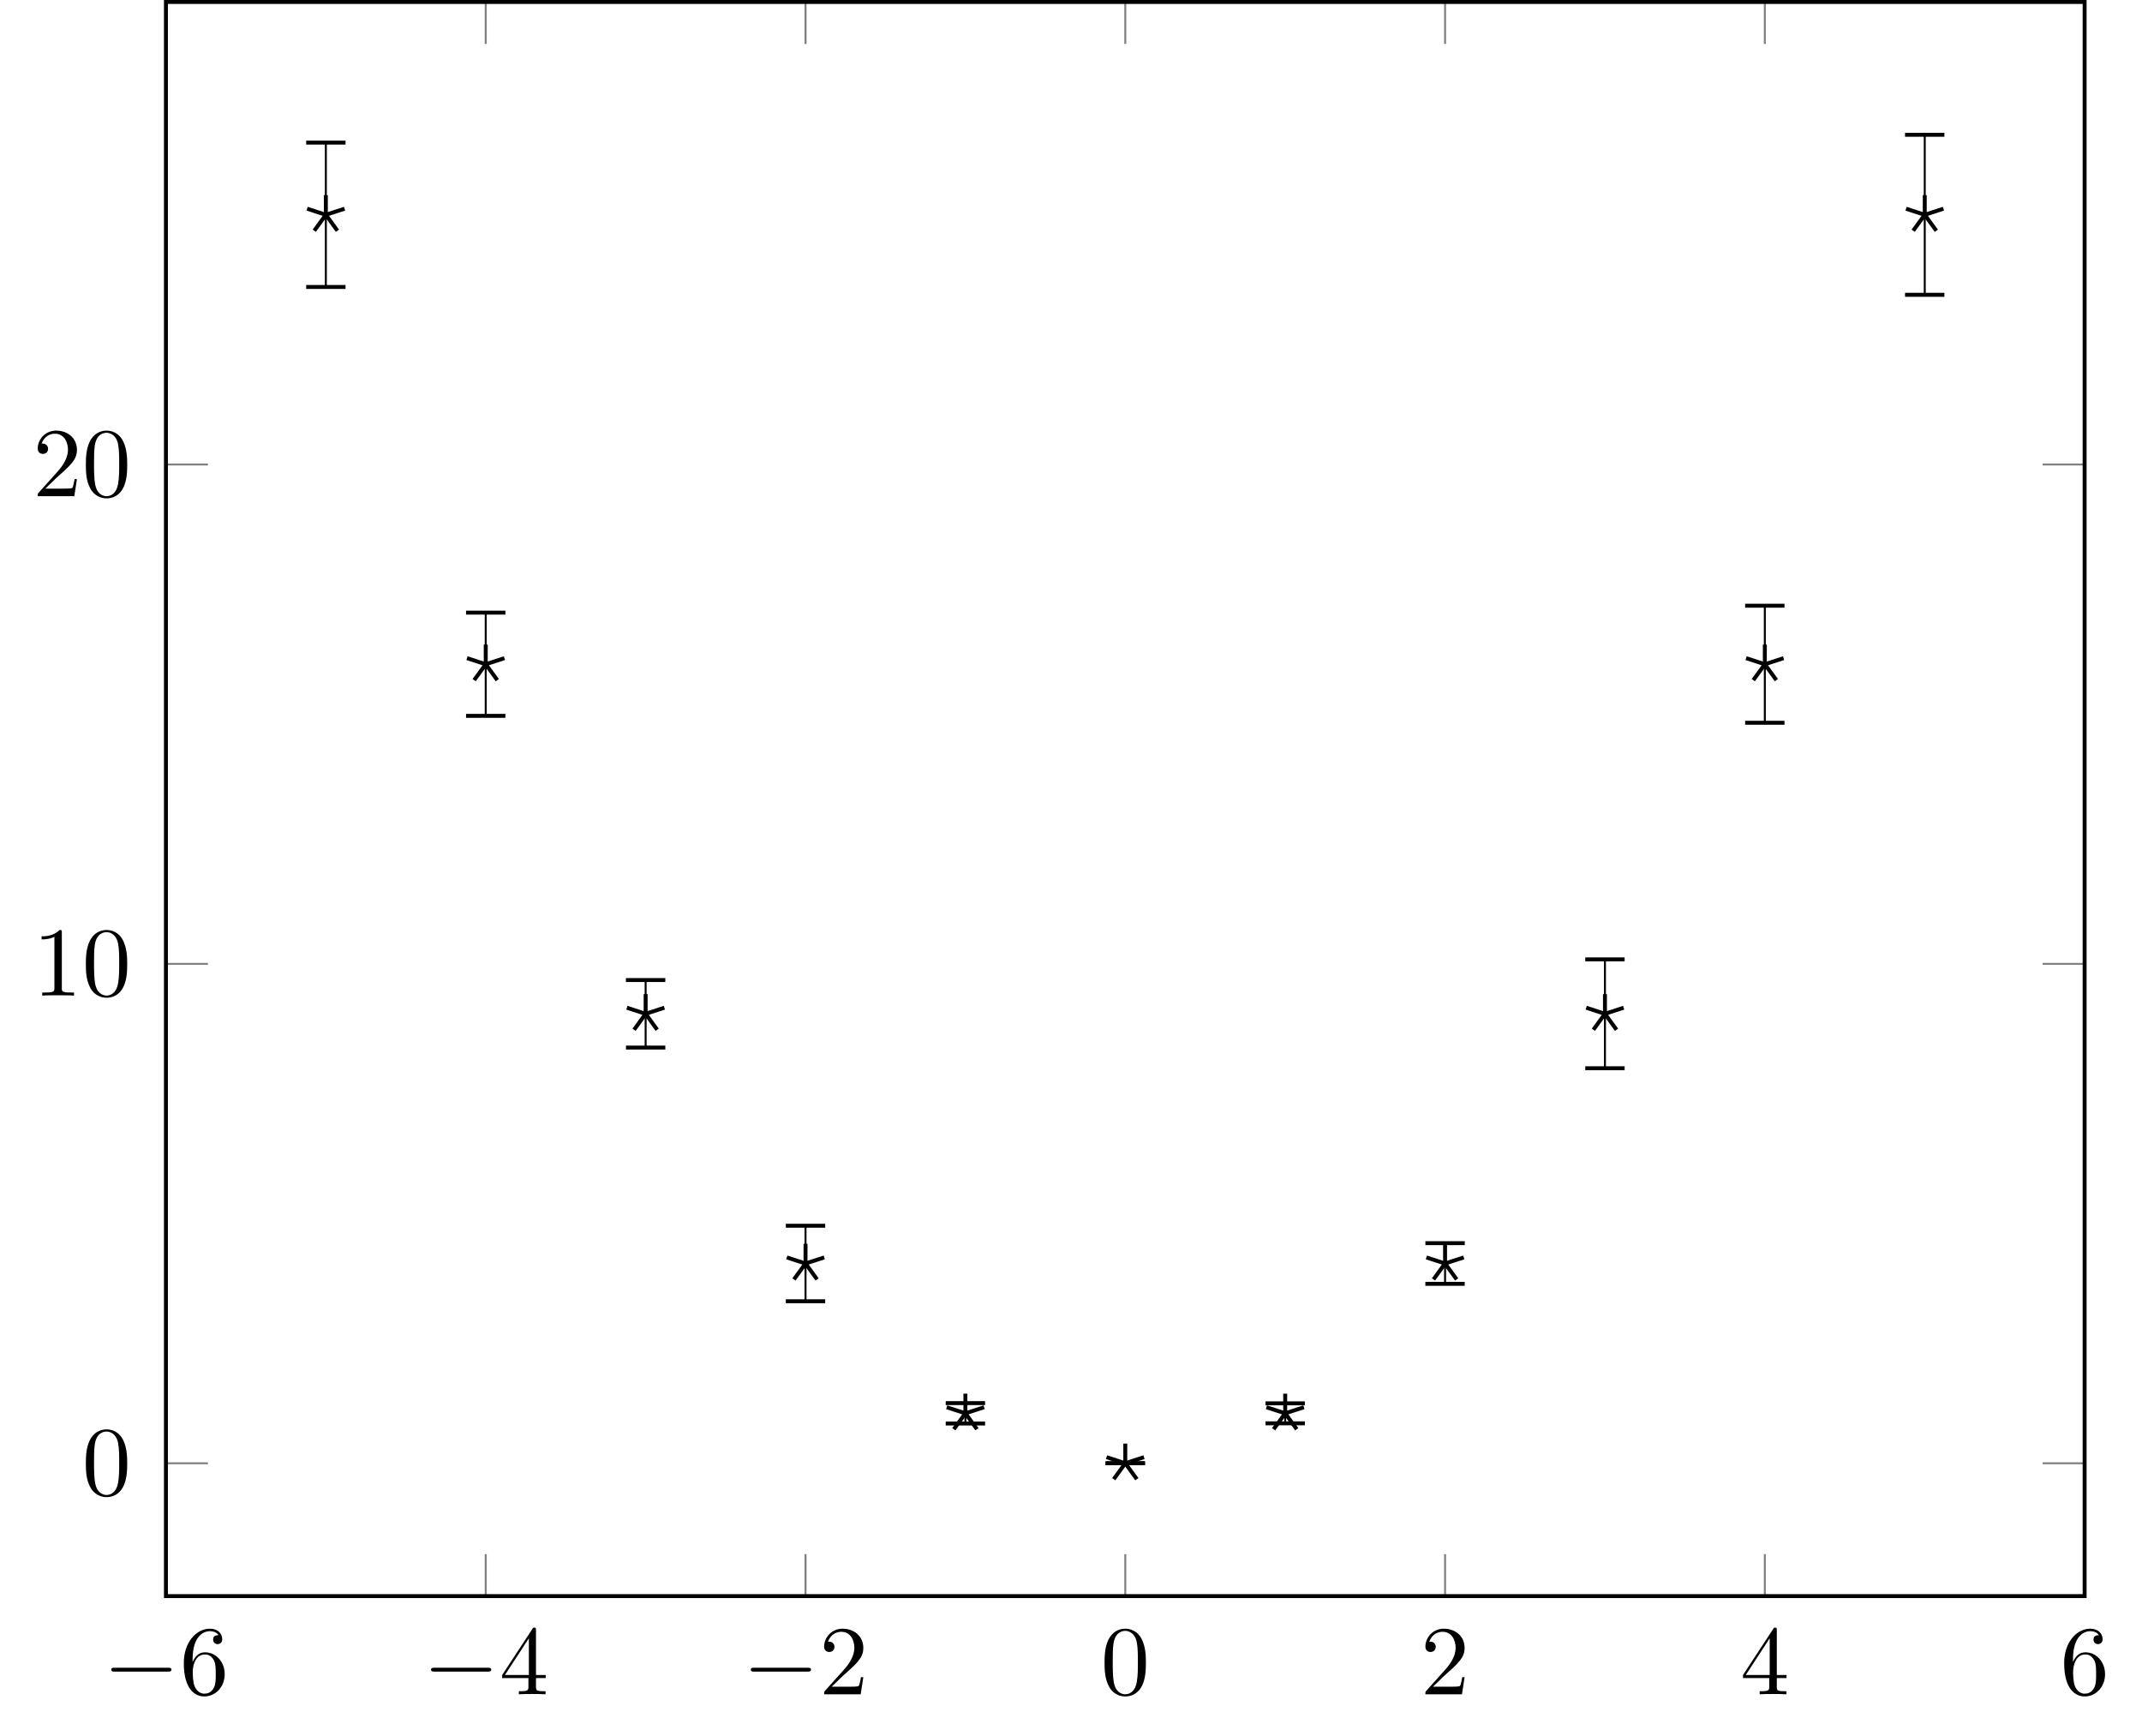
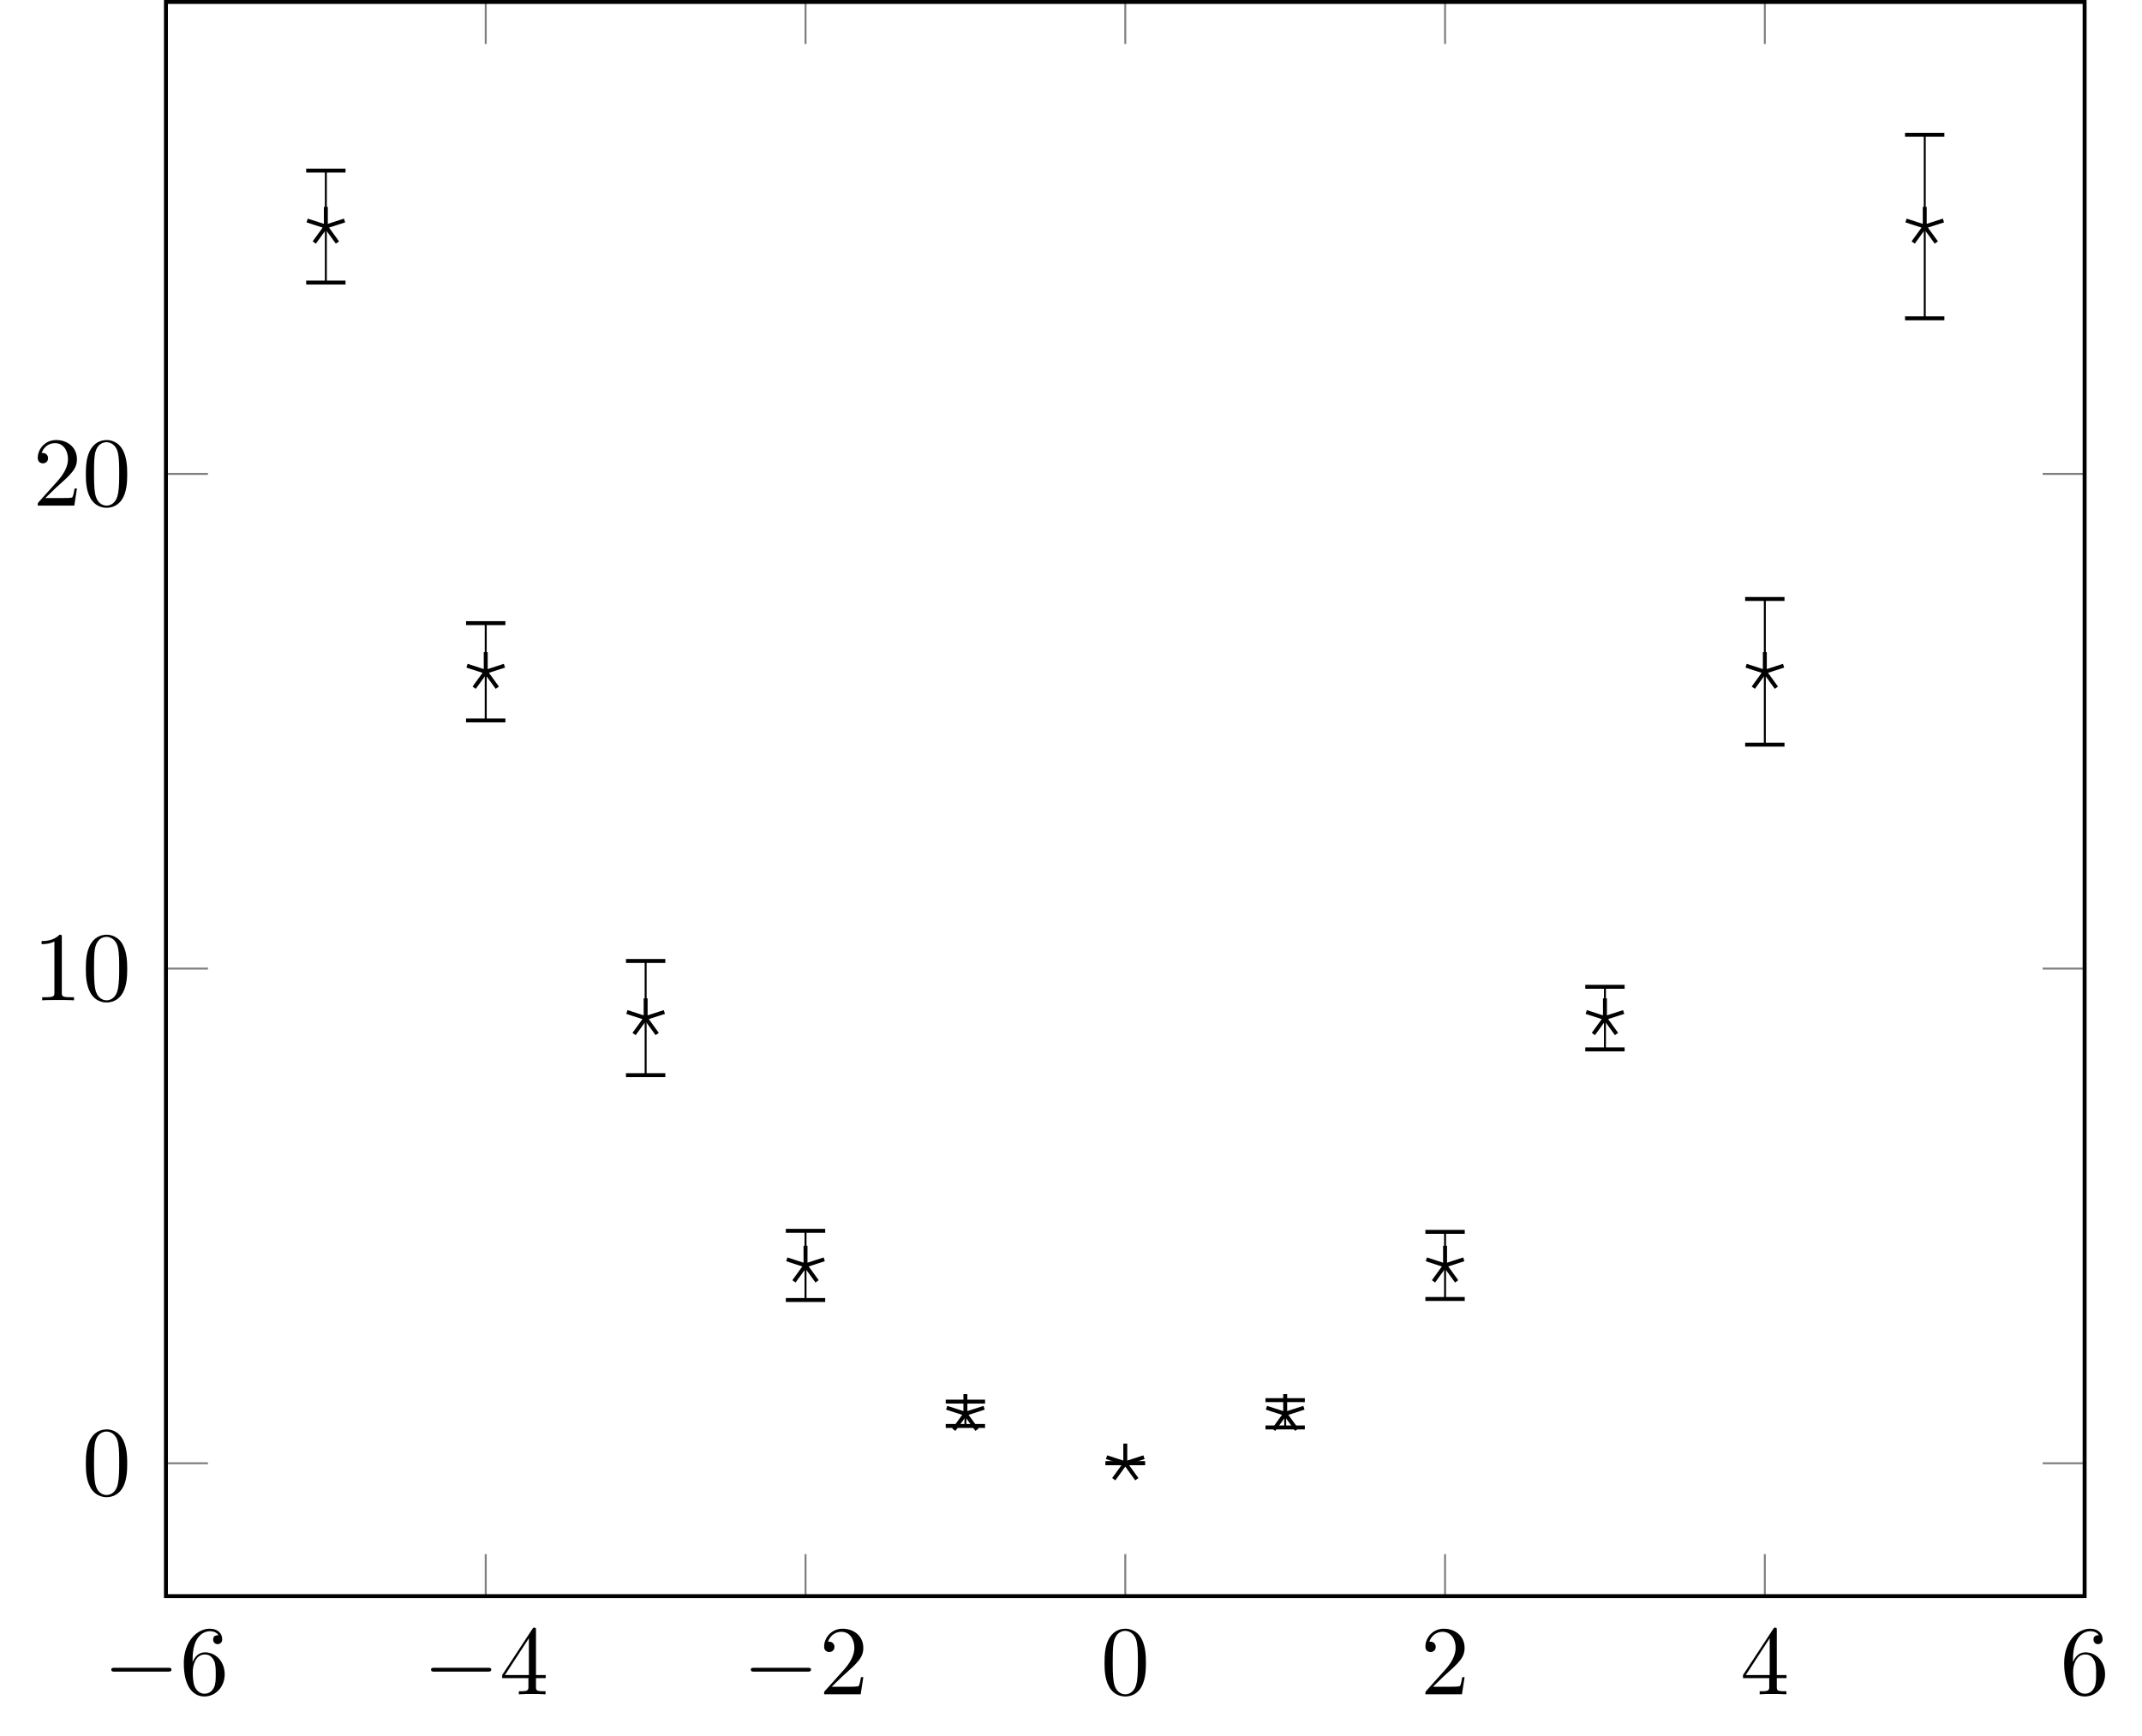
- <svg xmlns="http://www.w3.org/2000/svg" xmlns:xlink="http://www.w3.org/1999/xlink" width="216.876pt" height="175.684pt" viewBox="0 0 216.876 175.684" version="1.1">
+ <svg xmlns="http://www.w3.org/2000/svg" xmlns:xlink="http://www.w3.org/1999/xlink" width="216.876pt" height="175.687pt" viewBox="0 0 216.876 175.687" version="1.1">
  <defs>
    <g>
      <symbol overflow="visible" id="glyph0-0">
        <path style="stroke:none;" d="" />
      </symbol>
      <symbol overflow="visible" id="glyph0-1">
        <path style="stroke:none;" d="M 6.562 -2.297 C 6.734 -2.297 6.922 -2.297 6.922 -2.5 C 6.922 -2.688 6.734 -2.688 6.562 -2.688 L 1.172 -2.688 C 1 -2.688 0.828 -2.688 0.828 -2.5 C 0.828 -2.297 1 -2.297 1.172 -2.297 Z M 6.562 -2.297 " />
      </symbol>
      <symbol overflow="visible" id="glyph1-0">
        <path style="stroke:none;" d="" />
      </symbol>
      <symbol overflow="visible" id="glyph1-1">
        <path style="stroke:none;" d="M 1.312 -3.266 L 1.312 -3.516 C 1.312 -6.031 2.547 -6.391 3.062 -6.391 C 3.297 -6.391 3.719 -6.328 3.938 -5.984 C 3.781 -5.984 3.391 -5.984 3.391 -5.547 C 3.391 -5.234 3.625 -5.078 3.844 -5.078 C 4 -5.078 4.312 -5.172 4.312 -5.562 C 4.312 -6.156 3.875 -6.641 3.047 -6.641 C 1.766 -6.641 0.422 -5.359 0.422 -3.156 C 0.422 -0.484 1.578 0.219 2.5 0.219 C 3.609 0.219 4.562 -0.719 4.562 -2.031 C 4.562 -3.297 3.672 -4.25 2.562 -4.25 C 1.891 -4.25 1.516 -3.75 1.312 -3.266 Z M 2.5 -0.062 C 1.875 -0.062 1.578 -0.656 1.516 -0.812 C 1.328 -1.281 1.328 -2.078 1.328 -2.25 C 1.328 -3.031 1.656 -4.031 2.547 -4.031 C 2.719 -4.031 3.172 -4.031 3.484 -3.406 C 3.656 -3.047 3.656 -2.531 3.656 -2.047 C 3.656 -1.562 3.656 -1.062 3.484 -0.703 C 3.188 -0.109 2.734 -0.062 2.5 -0.062 Z M 2.5 -0.062 " />
      </symbol>
      <symbol overflow="visible" id="glyph1-2">
        <path style="stroke:none;" d="M 2.938 -1.641 L 2.938 -0.781 C 2.938 -0.422 2.906 -0.312 2.172 -0.312 L 1.969 -0.312 L 1.969 0 C 2.375 -0.031 2.891 -0.031 3.312 -0.031 C 3.734 -0.031 4.25 -0.031 4.672 0 L 4.672 -0.312 L 4.453 -0.312 C 3.719 -0.312 3.703 -0.422 3.703 -0.781 L 3.703 -1.641 L 4.688 -1.641 L 4.688 -1.953 L 3.703 -1.953 L 3.703 -6.484 C 3.703 -6.688 3.703 -6.75 3.531 -6.75 C 3.453 -6.75 3.422 -6.75 3.344 -6.625 L 0.281 -1.953 L 0.281 -1.641 Z M 2.984 -1.953 L 0.562 -1.953 L 2.984 -5.672 Z M 2.984 -1.953 " />
      </symbol>
      <symbol overflow="visible" id="glyph1-3">
        <path style="stroke:none;" d="M 1.266 -0.766 L 2.328 -1.797 C 3.875 -3.172 4.469 -3.703 4.469 -4.703 C 4.469 -5.844 3.578 -6.641 2.359 -6.641 C 1.234 -6.641 0.5 -5.719 0.5 -4.828 C 0.5 -4.281 1 -4.281 1.031 -4.281 C 1.203 -4.281 1.547 -4.391 1.547 -4.812 C 1.547 -5.062 1.359 -5.328 1.016 -5.328 C 0.938 -5.328 0.922 -5.328 0.891 -5.312 C 1.109 -5.969 1.656 -6.328 2.234 -6.328 C 3.141 -6.328 3.562 -5.516 3.562 -4.703 C 3.562 -3.906 3.078 -3.125 2.516 -2.5 L 0.609 -0.375 C 0.5 -0.266 0.5 -0.234 0.5 0 L 4.203 0 L 4.469 -1.734 L 4.234 -1.734 C 4.172 -1.438 4.109 -1 4 -0.844 C 3.938 -0.766 3.281 -0.766 3.062 -0.766 Z M 1.266 -0.766 " />
      </symbol>
      <symbol overflow="visible" id="glyph1-4">
        <path style="stroke:none;" d="M 4.578 -3.188 C 4.578 -3.984 4.531 -4.781 4.188 -5.516 C 3.734 -6.484 2.906 -6.641 2.5 -6.641 C 1.891 -6.641 1.172 -6.375 0.75 -5.453 C 0.438 -4.766 0.391 -3.984 0.391 -3.188 C 0.391 -2.438 0.422 -1.547 0.844 -0.781 C 1.266 0.016 2 0.219 2.484 0.219 C 3.016 0.219 3.781 0.016 4.219 -0.938 C 4.531 -1.625 4.578 -2.406 4.578 -3.188 Z M 2.484 0 C 2.094 0 1.5 -0.25 1.328 -1.203 C 1.219 -1.797 1.219 -2.719 1.219 -3.312 C 1.219 -3.953 1.219 -4.609 1.297 -5.141 C 1.484 -6.328 2.234 -6.422 2.484 -6.422 C 2.812 -6.422 3.469 -6.234 3.656 -5.25 C 3.766 -4.688 3.766 -3.938 3.766 -3.312 C 3.766 -2.562 3.766 -1.891 3.656 -1.25 C 3.5 -0.297 2.938 0 2.484 0 Z M 2.484 0 " />
      </symbol>
      <symbol overflow="visible" id="glyph1-5">
        <path style="stroke:none;" d="M 2.938 -6.375 C 2.938 -6.625 2.938 -6.641 2.703 -6.641 C 2.078 -6 1.203 -6 0.891 -6 L 0.891 -5.688 C 1.094 -5.688 1.672 -5.688 2.188 -5.953 L 2.188 -0.781 C 2.188 -0.422 2.156 -0.312 1.266 -0.312 L 0.953 -0.312 L 0.953 0 C 1.297 -0.031 2.156 -0.031 2.562 -0.031 C 2.953 -0.031 3.828 -0.031 4.172 0 L 4.172 -0.312 L 3.859 -0.312 C 2.953 -0.312 2.938 -0.422 2.938 -0.781 Z M 2.938 -6.375 " />
      </symbol>
    </g>
  </defs>
  <g id="surface1">
-     <path style="fill:none;stroke-width:0.199;stroke-linecap:butt;stroke-linejoin:miter;stroke:rgb(50%,50%,50%);stroke-opacity:1;stroke-miterlimit:10;" d="M -16.187 -13.451 L -16.187 -9.197 M 16.188 -13.451 L 16.188 -9.197 M 48.567 -13.451 L 48.567 -9.197 M 80.942 -13.451 L 80.942 -9.197 M 113.32 -13.451 L 113.32 -9.197 M 145.696 -13.451 L 145.696 -9.197 M 178.074 -13.451 L 178.074 -9.197 M -16.187 147.944 L -16.187 143.694 M 16.188 147.944 L 16.188 143.694 M 48.567 147.944 L 48.567 143.694 M 80.942 147.944 L 80.942 143.694 M 113.32 147.944 L 113.32 143.694 M 145.696 147.944 L 145.696 143.694 M 178.074 147.944 L 178.074 143.694 " transform="matrix(1,0,0,-1,32.992,148.143)" />
-     <path style="fill:none;stroke-width:0.199;stroke-linecap:butt;stroke-linejoin:miter;stroke:rgb(50%,50%,50%);stroke-opacity:1;stroke-miterlimit:10;" d="M -16.191 -0.002 L -11.937 -0.002 M -16.191 50.557 L -11.937 50.557 M -16.191 101.116 L -11.937 101.116 M 178.074 -0.002 L 173.824 -0.002 M 178.074 50.557 L 173.824 50.557 M 178.074 101.116 L 173.824 101.116 " transform="matrix(1,0,0,-1,32.992,148.143)" />
-     <path style="fill:none;stroke-width:0.399;stroke-linecap:butt;stroke-linejoin:miter;stroke:rgb(0%,0%,0%);stroke-opacity:1;stroke-miterlimit:10;" d="M -16.191 -13.451 L -16.191 147.944 L 178.074 147.944 L 178.074 -13.451 Z M -16.191 -13.451 " transform="matrix(1,0,0,-1,32.992,148.143)" />
+     <path style="fill:none;stroke-width:0.199;stroke-linecap:butt;stroke-linejoin:miter;stroke:rgb(50%,50%,50%);stroke-opacity:1;stroke-miterlimit:10;" d="M -16.187 -13.452 L -16.187 -9.198 M 16.188 -13.452 L 16.188 -9.198 M 48.567 -13.452 L 48.567 -9.198 M 80.942 -13.452 L 80.942 -9.198 M 113.32 -13.452 L 113.32 -9.198 M 145.696 -13.452 L 145.696 -9.198 M 178.074 -13.452 L 178.074 -9.198 M -16.187 147.947 L -16.187 143.697 M 16.188 147.947 L 16.188 143.697 M 48.567 147.947 L 48.567 143.697 M 80.942 147.947 L 80.942 143.697 M 113.32 147.947 L 113.32 143.697 M 145.696 147.947 L 145.696 143.697 M 178.074 147.947 L 178.074 143.697 " transform="matrix(1,0,0,-1,32.992,148.146)" />
+     <path style="fill:none;stroke-width:0.199;stroke-linecap:butt;stroke-linejoin:miter;stroke:rgb(50%,50%,50%);stroke-opacity:1;stroke-miterlimit:10;" d="M -16.191 0.001 L -11.937 0.001 M -16.191 50.084 L -11.937 50.084 M -16.191 100.166 L -11.937 100.166 M 178.074 0.001 L 173.824 0.001 M 178.074 50.084 L 173.824 50.084 M 178.074 100.166 L 173.824 100.166 " transform="matrix(1,0,0,-1,32.992,148.146)" />
+     <path style="fill:none;stroke-width:0.399;stroke-linecap:butt;stroke-linejoin:miter;stroke:rgb(0%,0%,0%);stroke-opacity:1;stroke-miterlimit:10;" d="M -16.191 -13.452 L -16.191 147.947 L 178.074 147.947 L 178.074 -13.452 Z M -16.191 -13.452 " transform="matrix(1,0,0,-1,32.992,148.146)" />
    <g style="fill:rgb(0%,0%,0%);fill-opacity:1;">
-       <use xlink:href="#glyph0-1" x="10.439" y="171.533" />
+       <use xlink:href="#glyph0-1" x="10.439" y="171.536" />
    </g>
    <g style="fill:rgb(0%,0%,0%);fill-opacity:1;">
-       <use xlink:href="#glyph1-1" x="18.188" y="171.533" />
+       <use xlink:href="#glyph1-1" x="18.188" y="171.536" />
    </g>
    <g style="fill:rgb(0%,0%,0%);fill-opacity:1;">
-       <use xlink:href="#glyph0-1" x="42.816" y="171.533" />
+       <use xlink:href="#glyph0-1" x="42.816" y="171.536" />
    </g>
    <g style="fill:rgb(0%,0%,0%);fill-opacity:1;">
-       <use xlink:href="#glyph1-2" x="50.564" y="171.533" />
+       <use xlink:href="#glyph1-2" x="50.564" y="171.536" />
    </g>
    <g style="fill:rgb(0%,0%,0%);fill-opacity:1;">
-       <use xlink:href="#glyph0-1" x="75.192" y="171.533" />
+       <use xlink:href="#glyph0-1" x="75.192" y="171.536" />
    </g>
    <g style="fill:rgb(0%,0%,0%);fill-opacity:1;">
-       <use xlink:href="#glyph1-3" x="82.941" y="171.533" />
+       <use xlink:href="#glyph1-3" x="82.941" y="171.536" />
    </g>
    <g style="fill:rgb(0%,0%,0%);fill-opacity:1;">
-       <use xlink:href="#glyph1-4" x="111.444" y="171.533" />
+       <use xlink:href="#glyph1-4" x="111.444" y="171.536" />
    </g>
    <g style="fill:rgb(0%,0%,0%);fill-opacity:1;">
-       <use xlink:href="#glyph1-3" x="143.82" y="171.533" />
+       <use xlink:href="#glyph1-3" x="143.82" y="171.536" />
    </g>
    <g style="fill:rgb(0%,0%,0%);fill-opacity:1;">
-       <use xlink:href="#glyph1-2" x="176.197" y="171.533" />
+       <use xlink:href="#glyph1-2" x="176.197" y="171.536" />
    </g>
    <g style="fill:rgb(0%,0%,0%);fill-opacity:1;">
-       <use xlink:href="#glyph1-1" x="208.574" y="171.533" />
+       <use xlink:href="#glyph1-1" x="208.574" y="171.536" />
    </g>
    <g style="fill:rgb(0%,0%,0%);fill-opacity:1;">
-       <use xlink:href="#glyph1-4" x="8.302" y="151.353" />
+       <use xlink:href="#glyph1-4" x="8.302" y="151.356" />
    </g>
    <g style="fill:rgb(0%,0%,0%);fill-opacity:1;">
-       <use xlink:href="#glyph1-5" x="3.321" y="100.795" />
-       <use xlink:href="#glyph1-4" x="8.302" y="100.795" />
+       <use xlink:href="#glyph1-5" x="3.321" y="101.274" />
+       <use xlink:href="#glyph1-4" x="8.302" y="101.274" />
    </g>
    <g style="fill:rgb(0%,0%,0%);fill-opacity:1;">
-       <use xlink:href="#glyph1-3" x="3.321" y="50.237" />
-       <use xlink:href="#glyph1-4" x="8.302" y="50.237" />
+       <use xlink:href="#glyph1-3" x="3.321" y="51.191" />
+       <use xlink:href="#glyph1-4" x="8.302" y="51.191" />
    </g>
-     <path style="fill:none;stroke-width:0.199;stroke-linecap:butt;stroke-linejoin:miter;stroke:rgb(0%,0%,0%);stroke-opacity:1;stroke-miterlimit:10;" d="M 0 126.397 L 0 133.706 " transform="matrix(1,0,0,-1,32.992,148.143)" />
-     <path style="fill:none;stroke-width:0.399;stroke-linecap:butt;stroke-linejoin:miter;stroke:rgb(0%,0%,0%);stroke-opacity:1;stroke-miterlimit:10;" d="M -0.001 1.992 L -0.001 -1.992 " transform="matrix(0,-1,-1,0,32.992,14.44)" />
-     <path style="fill:none;stroke-width:0.199;stroke-linecap:butt;stroke-linejoin:miter;stroke:rgb(0%,0%,0%);stroke-opacity:1;stroke-miterlimit:10;" d="M 0 126.397 L 0 119.088 " transform="matrix(1,0,0,-1,32.992,148.143)" />
-     <path style="fill:none;stroke-width:0.399;stroke-linecap:butt;stroke-linejoin:miter;stroke:rgb(0%,0%,0%);stroke-opacity:1;stroke-miterlimit:10;" d="M -0.001 1.991 L -0.001 -1.993 " transform="matrix(0,1,1,0,32.993,29.056)" />
-     <path style="fill:none;stroke-width:0.199;stroke-linecap:butt;stroke-linejoin:miter;stroke:rgb(0%,0%,0%);stroke-opacity:1;stroke-miterlimit:10;" d="M 16.188 80.893 L 16.188 86.123 " transform="matrix(1,0,0,-1,32.992,148.143)" />
-     <path style="fill:none;stroke-width:0.399;stroke-linecap:butt;stroke-linejoin:miter;stroke:rgb(0%,0%,0%);stroke-opacity:1;stroke-miterlimit:10;" d="M -0.001 1.992 L -0.001 -1.992 " transform="matrix(0,-1,-1,0,49.18,62.022)" />
-     <path style="fill:none;stroke-width:0.199;stroke-linecap:butt;stroke-linejoin:miter;stroke:rgb(0%,0%,0%);stroke-opacity:1;stroke-miterlimit:10;" d="M 16.188 80.893 L 16.188 75.666 " transform="matrix(1,0,0,-1,32.992,148.143)" />
-     <path style="fill:none;stroke-width:0.399;stroke-linecap:butt;stroke-linejoin:miter;stroke:rgb(0%,0%,0%);stroke-opacity:1;stroke-miterlimit:10;" d="M -0.001 1.992 L -0.001 -1.992 " transform="matrix(0,1,1,0,49.18,72.478)" />
-     <path style="fill:none;stroke-width:0.199;stroke-linecap:butt;stroke-linejoin:miter;stroke:rgb(0%,0%,0%);stroke-opacity:1;stroke-miterlimit:10;" d="M 32.379 45.502 L 32.379 48.92 " transform="matrix(1,0,0,-1,32.992,148.143)" />
-     <path style="fill:none;stroke-width:0.399;stroke-linecap:butt;stroke-linejoin:miter;stroke:rgb(0%,0%,0%);stroke-opacity:1;stroke-miterlimit:10;" d="M -0.001 1.994 L -0.001 -1.994 " transform="matrix(0,-1,-1,0,65.369,99.222)" />
-     <path style="fill:none;stroke-width:0.199;stroke-linecap:butt;stroke-linejoin:miter;stroke:rgb(0%,0%,0%);stroke-opacity:1;stroke-miterlimit:10;" d="M 32.379 45.502 L 32.379 42.084 " transform="matrix(1,0,0,-1,32.992,148.143)" />
-     <path style="fill:none;stroke-width:0.399;stroke-linecap:butt;stroke-linejoin:miter;stroke:rgb(0%,0%,0%);stroke-opacity:1;stroke-miterlimit:10;" d="M -0.001 1.993 L -0.001 -1.991 " transform="matrix(0,1,1,0,65.37,106.06)" />
-     <path style="fill:none;stroke-width:0.199;stroke-linecap:butt;stroke-linejoin:miter;stroke:rgb(0%,0%,0%);stroke-opacity:1;stroke-miterlimit:10;" d="M 48.567 20.225 L 48.567 24.049 " transform="matrix(1,0,0,-1,32.992,148.143)" />
-     <path style="fill:none;stroke-width:0.399;stroke-linecap:butt;stroke-linejoin:miter;stroke:rgb(0%,0%,0%);stroke-opacity:1;stroke-miterlimit:10;" d="M 0.001 1.992 L 0.001 -1.993 " transform="matrix(0,-1,-1,0,81.558,124.095)" />
-     <path style="fill:none;stroke-width:0.199;stroke-linecap:butt;stroke-linejoin:miter;stroke:rgb(0%,0%,0%);stroke-opacity:1;stroke-miterlimit:10;" d="M 48.567 20.225 L 48.567 16.401 " transform="matrix(1,0,0,-1,32.992,148.143)" />
-     <path style="fill:none;stroke-width:0.399;stroke-linecap:butt;stroke-linejoin:miter;stroke:rgb(0%,0%,0%);stroke-opacity:1;stroke-miterlimit:10;" d="M -0.002 1.994 L -0.002 -1.994 " transform="matrix(0,1,1,0,81.557,131.744)" />
-     <path style="fill:none;stroke-width:0.199;stroke-linecap:butt;stroke-linejoin:miter;stroke:rgb(0%,0%,0%);stroke-opacity:1;stroke-miterlimit:10;" d="M 64.754 5.057 L 64.754 6.088 " transform="matrix(1,0,0,-1,32.992,148.143)" />
-     <path style="fill:none;stroke-width:0.399;stroke-linecap:butt;stroke-linejoin:miter;stroke:rgb(0%,0%,0%);stroke-opacity:1;stroke-miterlimit:10;" d="M -0.002 1.992 L -0.002 -1.992 " transform="matrix(0,-1,-1,0,97.746,142.053)" />
-     <path style="fill:none;stroke-width:0.199;stroke-linecap:butt;stroke-linejoin:miter;stroke:rgb(0%,0%,0%);stroke-opacity:1;stroke-miterlimit:10;" d="M 64.754 5.057 L 64.754 4.022 " transform="matrix(1,0,0,-1,32.992,148.143)" />
-     <path style="fill:none;stroke-width:0.399;stroke-linecap:butt;stroke-linejoin:miter;stroke:rgb(0%,0%,0%);stroke-opacity:1;stroke-miterlimit:10;" d="M 0 1.993 L 0 -1.991 " transform="matrix(0,1,1,0,97.745,144.121)" />
-     <path style="fill:none;stroke-width:0.199;stroke-linecap:butt;stroke-linejoin:miter;stroke:rgb(0%,0%,0%);stroke-opacity:1;stroke-miterlimit:10;" d="M 80.942 -0.002 L 80.942 -0.002 " transform="matrix(1,0,0,-1,32.992,148.143)" />
-     <path style="fill:none;stroke-width:0.399;stroke-linecap:butt;stroke-linejoin:miter;stroke:rgb(0%,0%,0%);stroke-opacity:1;stroke-miterlimit:10;" d="M -0.002 1.993 L -0.002 -1.992 " transform="matrix(0,-1,-1,0,113.934,148.143)" />
-     <path style="fill:none;stroke-width:0.199;stroke-linecap:butt;stroke-linejoin:miter;stroke:rgb(0%,0%,0%);stroke-opacity:1;stroke-miterlimit:10;" d="M 80.942 -0.002 L 80.942 -0.002 " transform="matrix(1,0,0,-1,32.992,148.143)" />
-     <path style="fill:none;stroke-width:0.399;stroke-linecap:butt;stroke-linejoin:miter;stroke:rgb(0%,0%,0%);stroke-opacity:1;stroke-miterlimit:10;" d="M -0.002 1.993 L -0.002 -1.992 " transform="matrix(0,-1,-1,0,113.934,148.143)" />
-     <path style="fill:none;stroke-width:0.199;stroke-linecap:butt;stroke-linejoin:miter;stroke:rgb(0%,0%,0%);stroke-opacity:1;stroke-miterlimit:10;" d="M 97.133 5.057 L 97.133 6.069 " transform="matrix(1,0,0,-1,32.992,148.143)" />
-     <path style="fill:none;stroke-width:0.399;stroke-linecap:butt;stroke-linejoin:miter;stroke:rgb(0%,0%,0%);stroke-opacity:1;stroke-miterlimit:10;" d="M -0.001 1.993 L -0.001 -1.991 " transform="matrix(0,-1,-1,0,130.122,142.073)" />
-     <path style="fill:none;stroke-width:0.199;stroke-linecap:butt;stroke-linejoin:miter;stroke:rgb(0%,0%,0%);stroke-opacity:1;stroke-miterlimit:10;" d="M 97.133 5.057 L 97.133 4.041 " transform="matrix(1,0,0,-1,32.992,148.143)" />
-     <path style="fill:none;stroke-width:0.399;stroke-linecap:butt;stroke-linejoin:miter;stroke:rgb(0%,0%,0%);stroke-opacity:1;stroke-miterlimit:10;" d="M -0 1.994 L -0 -1.994 " transform="matrix(0,1,1,0,130.123,144.102)" />
-     <path style="fill:none;stroke-width:0.199;stroke-linecap:butt;stroke-linejoin:miter;stroke:rgb(0%,0%,0%);stroke-opacity:1;stroke-miterlimit:10;" d="M 113.32 20.225 L 113.32 22.284 " transform="matrix(1,0,0,-1,32.992,148.143)" />
-     <path style="fill:none;stroke-width:0.399;stroke-linecap:butt;stroke-linejoin:miter;stroke:rgb(0%,0%,0%);stroke-opacity:1;stroke-miterlimit:10;" d="M 0.002 1.991 L 0.002 -1.994 " transform="matrix(0,-1,-1,0,146.311,125.861)" />
-     <path style="fill:none;stroke-width:0.199;stroke-linecap:butt;stroke-linejoin:miter;stroke:rgb(0%,0%,0%);stroke-opacity:1;stroke-miterlimit:10;" d="M 113.32 20.225 L 113.32 18.166 " transform="matrix(1,0,0,-1,32.992,148.143)" />
-     <path style="fill:none;stroke-width:0.399;stroke-linecap:butt;stroke-linejoin:miter;stroke:rgb(0%,0%,0%);stroke-opacity:1;stroke-miterlimit:10;" d="M -0.001 1.991 L -0.001 -1.994 " transform="matrix(0,1,1,0,146.31,129.978)" />
-     <path style="fill:none;stroke-width:0.199;stroke-linecap:butt;stroke-linejoin:miter;stroke:rgb(0%,0%,0%);stroke-opacity:1;stroke-miterlimit:10;" d="M 129.508 45.502 L 129.508 51.014 " transform="matrix(1,0,0,-1,32.992,148.143)" />
-     <path style="fill:none;stroke-width:0.399;stroke-linecap:butt;stroke-linejoin:miter;stroke:rgb(0%,0%,0%);stroke-opacity:1;stroke-miterlimit:10;" d="M 0.001 1.991 L 0.001 -1.993 " transform="matrix(0,-1,-1,0,162.499,97.13)" />
-     <path style="fill:none;stroke-width:0.199;stroke-linecap:butt;stroke-linejoin:miter;stroke:rgb(0%,0%,0%);stroke-opacity:1;stroke-miterlimit:10;" d="M 129.508 45.502 L 129.508 39.991 " transform="matrix(1,0,0,-1,32.992,148.143)" />
-     <path style="fill:none;stroke-width:0.399;stroke-linecap:butt;stroke-linejoin:miter;stroke:rgb(0%,0%,0%);stroke-opacity:1;stroke-miterlimit:10;" d="M 0 1.992 L 0 -1.992 " transform="matrix(0,1,1,0,162.5,108.152)" />
-     <path style="fill:none;stroke-width:0.199;stroke-linecap:butt;stroke-linejoin:miter;stroke:rgb(0%,0%,0%);stroke-opacity:1;stroke-miterlimit:10;" d="M 145.696 80.893 L 145.696 86.823 " transform="matrix(1,0,0,-1,32.992,148.143)" />
-     <path style="fill:none;stroke-width:0.399;stroke-linecap:butt;stroke-linejoin:miter;stroke:rgb(0%,0%,0%);stroke-opacity:1;stroke-miterlimit:10;" d="M -0.001 1.993 L -0.001 -1.992 " transform="matrix(0,-1,-1,0,178.688,61.323)" />
-     <path style="fill:none;stroke-width:0.199;stroke-linecap:butt;stroke-linejoin:miter;stroke:rgb(0%,0%,0%);stroke-opacity:1;stroke-miterlimit:10;" d="M 145.696 80.893 L 145.696 74.967 " transform="matrix(1,0,0,-1,32.992,148.143)" />
-     <path style="fill:none;stroke-width:0.399;stroke-linecap:butt;stroke-linejoin:miter;stroke:rgb(0%,0%,0%);stroke-opacity:1;stroke-miterlimit:10;" d="M -0.001 1.992 L -0.001 -1.993 " transform="matrix(0,1,1,0,178.688,73.177)" />
-     <path style="fill:none;stroke-width:0.199;stroke-linecap:butt;stroke-linejoin:miter;stroke:rgb(0%,0%,0%);stroke-opacity:1;stroke-miterlimit:10;" d="M 161.887 126.397 L 161.887 134.495 " transform="matrix(1,0,0,-1,32.992,148.143)" />
+     <path style="fill:none;stroke-width:0.199;stroke-linecap:butt;stroke-linejoin:miter;stroke:rgb(0%,0%,0%);stroke-opacity:1;stroke-miterlimit:10;" d="M 0 125.209 L 0 130.876 " transform="matrix(1,0,0,-1,32.992,148.146)" />
+     <path style="fill:none;stroke-width:0.399;stroke-linecap:butt;stroke-linejoin:miter;stroke:rgb(0%,0%,0%);stroke-opacity:1;stroke-miterlimit:10;" d="M -0.001 1.993 L -0.001 -1.991 " transform="matrix(0,-1,-1,0,32.993,17.272)" />
+     <path style="fill:none;stroke-width:0.199;stroke-linecap:butt;stroke-linejoin:miter;stroke:rgb(0%,0%,0%);stroke-opacity:1;stroke-miterlimit:10;" d="M 0 125.209 L 0 119.541 " transform="matrix(1,0,0,-1,32.992,148.146)" />
+     <path style="fill:none;stroke-width:0.399;stroke-linecap:butt;stroke-linejoin:miter;stroke:rgb(0%,0%,0%);stroke-opacity:1;stroke-miterlimit:10;" d="M 0.001 1.991 L 0.001 -1.993 " transform="matrix(0,1,1,0,32.993,28.608)" />
+     <path style="fill:none;stroke-width:0.199;stroke-linecap:butt;stroke-linejoin:miter;stroke:rgb(0%,0%,0%);stroke-opacity:1;stroke-miterlimit:10;" d="M 16.188 80.134 L 16.188 85.056 " transform="matrix(1,0,0,-1,32.992,148.146)" />
+     <path style="fill:none;stroke-width:0.399;stroke-linecap:butt;stroke-linejoin:miter;stroke:rgb(0%,0%,0%);stroke-opacity:1;stroke-miterlimit:10;" d="M -0.001 1.992 L -0.001 -1.992 " transform="matrix(0,-1,-1,0,49.18,63.089)" />
+     <path style="fill:none;stroke-width:0.199;stroke-linecap:butt;stroke-linejoin:miter;stroke:rgb(0%,0%,0%);stroke-opacity:1;stroke-miterlimit:10;" d="M 16.188 80.134 L 16.188 75.209 " transform="matrix(1,0,0,-1,32.992,148.146)" />
+     <path style="fill:none;stroke-width:0.399;stroke-linecap:butt;stroke-linejoin:miter;stroke:rgb(0%,0%,0%);stroke-opacity:1;stroke-miterlimit:10;" d="M -0.002 1.992 L -0.002 -1.992 " transform="matrix(0,1,1,0,49.18,72.939)" />
+     <path style="fill:none;stroke-width:0.199;stroke-linecap:butt;stroke-linejoin:miter;stroke:rgb(0%,0%,0%);stroke-opacity:1;stroke-miterlimit:10;" d="M 32.379 45.076 L 32.379 50.853 " transform="matrix(1,0,0,-1,32.992,148.146)" />
+     <path style="fill:none;stroke-width:0.399;stroke-linecap:butt;stroke-linejoin:miter;stroke:rgb(0%,0%,0%);stroke-opacity:1;stroke-miterlimit:10;" d="M 0 1.991 L 0 -1.993 " transform="matrix(0,-1,-1,0,65.37,97.293)" />
+     <path style="fill:none;stroke-width:0.199;stroke-linecap:butt;stroke-linejoin:miter;stroke:rgb(0%,0%,0%);stroke-opacity:1;stroke-miterlimit:10;" d="M 32.379 45.076 L 32.379 39.294 " transform="matrix(1,0,0,-1,32.992,148.146)" />
+     <path style="fill:none;stroke-width:0.399;stroke-linecap:butt;stroke-linejoin:miter;stroke:rgb(0%,0%,0%);stroke-opacity:1;stroke-miterlimit:10;" d="M 0.002 1.993 L 0.002 -1.991 " transform="matrix(0,1,1,0,65.37,108.85)" />
+     <path style="fill:none;stroke-width:0.199;stroke-linecap:butt;stroke-linejoin:miter;stroke:rgb(0%,0%,0%);stroke-opacity:1;stroke-miterlimit:10;" d="M 48.567 20.033 L 48.567 23.537 " transform="matrix(1,0,0,-1,32.992,148.146)" />
+     <path style="fill:none;stroke-width:0.399;stroke-linecap:butt;stroke-linejoin:miter;stroke:rgb(0%,0%,0%);stroke-opacity:1;stroke-miterlimit:10;" d="M 0.001 1.994 L 0.001 -1.994 " transform="matrix(0,-1,-1,0,81.557,124.61)" />
+     <path style="fill:none;stroke-width:0.199;stroke-linecap:butt;stroke-linejoin:miter;stroke:rgb(0%,0%,0%);stroke-opacity:1;stroke-miterlimit:10;" d="M 48.567 20.033 L 48.567 16.529 " transform="matrix(1,0,0,-1,32.992,148.146)" />
+     <path style="fill:none;stroke-width:0.399;stroke-linecap:butt;stroke-linejoin:miter;stroke:rgb(0%,0%,0%);stroke-opacity:1;stroke-miterlimit:10;" d="M 0.001 1.993 L 0.001 -1.992 " transform="matrix(0,1,1,0,81.558,131.616)" />
+     <path style="fill:none;stroke-width:0.199;stroke-linecap:butt;stroke-linejoin:miter;stroke:rgb(0%,0%,0%);stroke-opacity:1;stroke-miterlimit:10;" d="M 64.754 5.009 L 64.754 6.24 " transform="matrix(1,0,0,-1,32.992,148.146)" />
+     <path style="fill:none;stroke-width:0.399;stroke-linecap:butt;stroke-linejoin:miter;stroke:rgb(0%,0%,0%);stroke-opacity:1;stroke-miterlimit:10;" d="M 0.001 1.991 L 0.001 -1.993 " transform="matrix(0,-1,-1,0,97.745,141.907)" />
+     <path style="fill:none;stroke-width:0.199;stroke-linecap:butt;stroke-linejoin:miter;stroke:rgb(0%,0%,0%);stroke-opacity:1;stroke-miterlimit:10;" d="M 64.754 5.009 L 64.754 3.779 " transform="matrix(1,0,0,-1,32.992,148.146)" />
+     <path style="fill:none;stroke-width:0.399;stroke-linecap:butt;stroke-linejoin:miter;stroke:rgb(0%,0%,0%);stroke-opacity:1;stroke-miterlimit:10;" d="M -0.001 1.993 L -0.001 -1.991 " transform="matrix(0,1,1,0,97.745,144.368)" />
+     <path style="fill:none;stroke-width:0.199;stroke-linecap:butt;stroke-linejoin:miter;stroke:rgb(0%,0%,0%);stroke-opacity:1;stroke-miterlimit:10;" d="M 80.942 0.001 L 80.942 0.001 " transform="matrix(1,0,0,-1,32.992,148.146)" />
+     <path style="fill:none;stroke-width:0.399;stroke-linecap:butt;stroke-linejoin:miter;stroke:rgb(0%,0%,0%);stroke-opacity:1;stroke-miterlimit:10;" d="M 0.001 1.993 L 0.001 -1.992 " transform="matrix(0,-1,-1,0,113.934,148.146)" />
+     <path style="fill:none;stroke-width:0.199;stroke-linecap:butt;stroke-linejoin:miter;stroke:rgb(0%,0%,0%);stroke-opacity:1;stroke-miterlimit:10;" d="M 80.942 0.001 L 80.942 0.001 " transform="matrix(1,0,0,-1,32.992,148.146)" />
+     <path style="fill:none;stroke-width:0.399;stroke-linecap:butt;stroke-linejoin:miter;stroke:rgb(0%,0%,0%);stroke-opacity:1;stroke-miterlimit:10;" d="M 0.001 1.993 L 0.001 -1.992 " transform="matrix(0,-1,-1,0,113.934,148.146)" />
+     <path style="fill:none;stroke-width:0.199;stroke-linecap:butt;stroke-linejoin:miter;stroke:rgb(0%,0%,0%);stroke-opacity:1;stroke-miterlimit:10;" d="M 97.133 5.009 L 97.133 6.392 " transform="matrix(1,0,0,-1,32.992,148.146)" />
+     <path style="fill:none;stroke-width:0.399;stroke-linecap:butt;stroke-linejoin:miter;stroke:rgb(0%,0%,0%);stroke-opacity:1;stroke-miterlimit:10;" d="M 0 1.993 L 0 -1.991 " transform="matrix(0,-1,-1,0,130.122,141.754)" />
+     <path style="fill:none;stroke-width:0.199;stroke-linecap:butt;stroke-linejoin:miter;stroke:rgb(0%,0%,0%);stroke-opacity:1;stroke-miterlimit:10;" d="M 97.133 5.009 L 97.133 3.626 " transform="matrix(1,0,0,-1,32.992,148.146)" />
+     <path style="fill:none;stroke-width:0.399;stroke-linecap:butt;stroke-linejoin:miter;stroke:rgb(0%,0%,0%);stroke-opacity:1;stroke-miterlimit:10;" d="M -0.001 1.991 L -0.001 -1.993 " transform="matrix(0,1,1,0,130.122,144.521)" />
+     <path style="fill:none;stroke-width:0.199;stroke-linecap:butt;stroke-linejoin:miter;stroke:rgb(0%,0%,0%);stroke-opacity:1;stroke-miterlimit:10;" d="M 113.32 20.033 L 113.32 23.431 " transform="matrix(1,0,0,-1,32.992,148.146)" />
+     <path style="fill:none;stroke-width:0.399;stroke-linecap:butt;stroke-linejoin:miter;stroke:rgb(0%,0%,0%);stroke-opacity:1;stroke-miterlimit:10;" d="M -0.002 1.991 L -0.002 -1.994 " transform="matrix(0,-1,-1,0,146.311,124.713)" />
+     <path style="fill:none;stroke-width:0.199;stroke-linecap:butt;stroke-linejoin:miter;stroke:rgb(0%,0%,0%);stroke-opacity:1;stroke-miterlimit:10;" d="M 113.32 20.033 L 113.32 16.634 " transform="matrix(1,0,0,-1,32.992,148.146)" />
+     <path style="fill:none;stroke-width:0.399;stroke-linecap:butt;stroke-linejoin:miter;stroke:rgb(0%,0%,0%);stroke-opacity:1;stroke-miterlimit:10;" d="M -0.001 1.994 L -0.001 -1.991 " transform="matrix(0,1,1,0,146.311,131.513)" />
+     <path style="fill:none;stroke-width:0.199;stroke-linecap:butt;stroke-linejoin:miter;stroke:rgb(0%,0%,0%);stroke-opacity:1;stroke-miterlimit:10;" d="M 129.508 45.076 L 129.508 48.244 " transform="matrix(1,0,0,-1,32.992,148.146)" />
+     <path style="fill:none;stroke-width:0.399;stroke-linecap:butt;stroke-linejoin:miter;stroke:rgb(0%,0%,0%);stroke-opacity:1;stroke-miterlimit:10;" d="M -0 1.991 L -0 -1.993 " transform="matrix(0,-1,-1,0,162.499,99.902)" />
+     <path style="fill:none;stroke-width:0.199;stroke-linecap:butt;stroke-linejoin:miter;stroke:rgb(0%,0%,0%);stroke-opacity:1;stroke-miterlimit:10;" d="M 129.508 45.076 L 129.508 41.904 " transform="matrix(1,0,0,-1,32.992,148.146)" />
+     <path style="fill:none;stroke-width:0.399;stroke-linecap:butt;stroke-linejoin:miter;stroke:rgb(0%,0%,0%);stroke-opacity:1;stroke-miterlimit:10;" d="M 0 1.992 L 0 -1.992 " transform="matrix(0,1,1,0,162.5,106.242)" />
+     <path style="fill:none;stroke-width:0.199;stroke-linecap:butt;stroke-linejoin:miter;stroke:rgb(0%,0%,0%);stroke-opacity:1;stroke-miterlimit:10;" d="M 145.696 80.134 L 145.696 87.505 " transform="matrix(1,0,0,-1,32.992,148.146)" />
+     <path style="fill:none;stroke-width:0.399;stroke-linecap:butt;stroke-linejoin:miter;stroke:rgb(0%,0%,0%);stroke-opacity:1;stroke-miterlimit:10;" d="M 0 1.993 L 0 -1.992 " transform="matrix(0,-1,-1,0,178.688,60.641)" />
+     <path style="fill:none;stroke-width:0.199;stroke-linecap:butt;stroke-linejoin:miter;stroke:rgb(0%,0%,0%);stroke-opacity:1;stroke-miterlimit:10;" d="M 145.696 80.134 L 145.696 72.759 " transform="matrix(1,0,0,-1,32.992,148.146)" />
+     <path style="fill:none;stroke-width:0.399;stroke-linecap:butt;stroke-linejoin:miter;stroke:rgb(0%,0%,0%);stroke-opacity:1;stroke-miterlimit:10;" d="M -0 1.993 L -0 -1.992 " transform="matrix(0,1,1,0,178.687,75.387)" />
+     <path style="fill:none;stroke-width:0.199;stroke-linecap:butt;stroke-linejoin:miter;stroke:rgb(0%,0%,0%);stroke-opacity:1;stroke-miterlimit:10;" d="M 161.887 125.209 L 161.887 134.498 " transform="matrix(1,0,0,-1,32.992,148.146)" />
    <path style="fill:none;stroke-width:0.399;stroke-linecap:butt;stroke-linejoin:miter;stroke:rgb(0%,0%,0%);stroke-opacity:1;stroke-miterlimit:10;" d="M 0.002 1.992 L 0.002 -1.992 " transform="matrix(0,-1,-1,0,194.875,13.65)" />
-     <path style="fill:none;stroke-width:0.199;stroke-linecap:butt;stroke-linejoin:miter;stroke:rgb(0%,0%,0%);stroke-opacity:1;stroke-miterlimit:10;" d="M 161.887 126.397 L 161.887 118.299 " transform="matrix(1,0,0,-1,32.992,148.143)" />
-     <path style="fill:none;stroke-width:0.399;stroke-linecap:butt;stroke-linejoin:miter;stroke:rgb(0%,0%,0%);stroke-opacity:1;stroke-miterlimit:10;" d="M 0.002 1.991 L 0.002 -1.993 " transform="matrix(0,1,1,0,194.876,29.846)" />
-     <path style="fill:none;stroke-width:0.399;stroke-linecap:butt;stroke-linejoin:miter;stroke:rgb(0%,0%,0%);stroke-opacity:1;stroke-miterlimit:10;" d="M 0 126.397 L 0 128.389 M 0 126.397 L 1.895 127.014 M 0 126.397 L 1.172 124.784 M 0 126.397 L -1.172 124.784 M 0 126.397 L -1.894 127.014 " transform="matrix(1,0,0,-1,32.992,148.143)" />
-     <path style="fill:none;stroke-width:0.399;stroke-linecap:butt;stroke-linejoin:miter;stroke:rgb(0%,0%,0%);stroke-opacity:1;stroke-miterlimit:10;" d="M 16.188 80.893 L 16.188 82.885 M 16.188 80.893 L 18.082 81.51 M 16.188 80.893 L 17.36 79.284 M 16.188 80.893 L 15.016 79.284 M 16.188 80.893 L 14.293 81.51 " transform="matrix(1,0,0,-1,32.992,148.143)" />
-     <path style="fill:none;stroke-width:0.399;stroke-linecap:butt;stroke-linejoin:miter;stroke:rgb(0%,0%,0%);stroke-opacity:1;stroke-miterlimit:10;" d="M 32.379 45.502 L 32.379 47.495 M 32.379 45.502 L 34.274 46.12 M 32.379 45.502 L 33.547 43.889 M 32.379 45.502 L 31.207 43.889 M 32.379 45.502 L 30.481 46.12 " transform="matrix(1,0,0,-1,32.992,148.143)" />
-     <path style="fill:none;stroke-width:0.399;stroke-linecap:butt;stroke-linejoin:miter;stroke:rgb(0%,0%,0%);stroke-opacity:1;stroke-miterlimit:10;" d="M 48.567 20.225 L 48.567 22.217 M 48.567 20.225 L 50.461 20.838 M 48.567 20.225 L 49.738 18.612 M 48.567 20.225 L 47.395 18.612 M 48.567 20.225 L 46.672 20.838 " transform="matrix(1,0,0,-1,32.992,148.143)" />
-     <path style="fill:none;stroke-width:0.399;stroke-linecap:butt;stroke-linejoin:miter;stroke:rgb(0%,0%,0%);stroke-opacity:1;stroke-miterlimit:10;" d="M 64.754 5.057 L 64.754 7.049 M 64.754 5.057 L 66.649 5.67 M 64.754 5.057 L 65.926 3.444 M 64.754 5.057 L 63.582 3.444 M 64.754 5.057 L 62.86 5.67 " transform="matrix(1,0,0,-1,32.992,148.143)" />
-     <path style="fill:none;stroke-width:0.399;stroke-linecap:butt;stroke-linejoin:miter;stroke:rgb(0%,0%,0%);stroke-opacity:1;stroke-miterlimit:10;" d="M 80.942 -0.002 L 80.942 1.991 M 80.942 -0.002 L 82.836 0.616 M 80.942 -0.002 L 82.113 -1.611 M 80.942 -0.002 L 79.774 -1.611 M 80.942 -0.002 L 79.047 0.616 " transform="matrix(1,0,0,-1,32.992,148.143)" />
-     <path style="fill:none;stroke-width:0.399;stroke-linecap:butt;stroke-linejoin:miter;stroke:rgb(0%,0%,0%);stroke-opacity:1;stroke-miterlimit:10;" d="M 97.133 5.057 L 97.133 7.049 M 97.133 5.057 L 99.028 5.67 M 97.133 5.057 L 98.301 3.444 M 97.133 5.057 L 95.961 3.444 M 97.133 5.057 L 95.235 5.67 " transform="matrix(1,0,0,-1,32.992,148.143)" />
-     <path style="fill:none;stroke-width:0.399;stroke-linecap:butt;stroke-linejoin:miter;stroke:rgb(0%,0%,0%);stroke-opacity:1;stroke-miterlimit:10;" d="M 113.32 20.225 L 113.32 22.217 M 113.32 20.225 L 115.215 20.838 M 113.32 20.225 L 114.492 18.612 M 113.32 20.225 L 112.149 18.612 M 113.32 20.225 L 111.426 20.838 " transform="matrix(1,0,0,-1,32.992,148.143)" />
-     <path style="fill:none;stroke-width:0.399;stroke-linecap:butt;stroke-linejoin:miter;stroke:rgb(0%,0%,0%);stroke-opacity:1;stroke-miterlimit:10;" d="M 129.508 45.502 L 129.508 47.495 M 129.508 45.502 L 131.403 46.12 M 129.508 45.502 L 130.68 43.889 M 129.508 45.502 L 128.336 43.889 M 129.508 45.502 L 127.613 46.12 " transform="matrix(1,0,0,-1,32.992,148.143)" />
-     <path style="fill:none;stroke-width:0.399;stroke-linecap:butt;stroke-linejoin:miter;stroke:rgb(0%,0%,0%);stroke-opacity:1;stroke-miterlimit:10;" d="M 145.696 80.893 L 145.696 82.885 M 145.696 80.893 L 147.594 81.51 M 145.696 80.893 L 146.867 79.284 M 145.696 80.893 L 144.528 79.284 M 145.696 80.893 L 143.801 81.51 " transform="matrix(1,0,0,-1,32.992,148.143)" />
-     <path style="fill:none;stroke-width:0.399;stroke-linecap:butt;stroke-linejoin:miter;stroke:rgb(0%,0%,0%);stroke-opacity:1;stroke-miterlimit:10;" d="M 161.887 126.397 L 161.887 128.389 M 161.887 126.397 L 163.781 127.014 M 161.887 126.397 L 163.059 124.784 M 161.887 126.397 L 160.715 124.784 M 161.887 126.397 L 159.992 127.014 " transform="matrix(1,0,0,-1,32.992,148.143)" />
+     <path style="fill:none;stroke-width:0.199;stroke-linecap:butt;stroke-linejoin:miter;stroke:rgb(0%,0%,0%);stroke-opacity:1;stroke-miterlimit:10;" d="M 161.887 125.209 L 161.887 115.916 " transform="matrix(1,0,0,-1,32.992,148.146)" />
+     <path style="fill:none;stroke-width:0.399;stroke-linecap:butt;stroke-linejoin:miter;stroke:rgb(0%,0%,0%);stroke-opacity:1;stroke-miterlimit:10;" d="M -0.001 1.991 L -0.001 -1.993 " transform="matrix(0,1,1,0,194.876,32.231)" />
+     <path style="fill:none;stroke-width:0.399;stroke-linecap:butt;stroke-linejoin:miter;stroke:rgb(0%,0%,0%);stroke-opacity:1;stroke-miterlimit:10;" d="M 0 125.209 L 0 127.201 M 0 125.209 L 1.895 125.822 M 0 125.209 L 1.172 123.595 M 0 125.209 L -1.172 123.595 M 0 125.209 L -1.894 125.822 " transform="matrix(1,0,0,-1,32.992,148.146)" />
+     <path style="fill:none;stroke-width:0.399;stroke-linecap:butt;stroke-linejoin:miter;stroke:rgb(0%,0%,0%);stroke-opacity:1;stroke-miterlimit:10;" d="M 16.188 80.134 L 16.188 82.126 M 16.188 80.134 L 18.082 80.748 M 16.188 80.134 L 17.36 78.521 M 16.188 80.134 L 15.016 78.521 M 16.188 80.134 L 14.293 80.748 " transform="matrix(1,0,0,-1,32.992,148.146)" />
+     <path style="fill:none;stroke-width:0.399;stroke-linecap:butt;stroke-linejoin:miter;stroke:rgb(0%,0%,0%);stroke-opacity:1;stroke-miterlimit:10;" d="M 32.379 45.076 L 32.379 47.068 M 32.379 45.076 L 34.274 45.689 M 32.379 45.076 L 33.547 43.462 M 32.379 45.076 L 31.207 43.462 M 32.379 45.076 L 30.481 45.689 " transform="matrix(1,0,0,-1,32.992,148.146)" />
+     <path style="fill:none;stroke-width:0.399;stroke-linecap:butt;stroke-linejoin:miter;stroke:rgb(0%,0%,0%);stroke-opacity:1;stroke-miterlimit:10;" d="M 48.567 20.033 L 48.567 22.025 M 48.567 20.033 L 50.461 20.65 M 48.567 20.033 L 49.738 18.419 M 48.567 20.033 L 47.395 18.419 M 48.567 20.033 L 46.672 20.65 " transform="matrix(1,0,0,-1,32.992,148.146)" />
+     <path style="fill:none;stroke-width:0.399;stroke-linecap:butt;stroke-linejoin:miter;stroke:rgb(0%,0%,0%);stroke-opacity:1;stroke-miterlimit:10;" d="M 64.754 5.009 L 64.754 7.001 M 64.754 5.009 L 66.649 5.623 M 64.754 5.009 L 65.926 3.396 M 64.754 5.009 L 63.582 3.396 M 64.754 5.009 L 62.86 5.623 " transform="matrix(1,0,0,-1,32.992,148.146)" />
+     <path style="fill:none;stroke-width:0.399;stroke-linecap:butt;stroke-linejoin:miter;stroke:rgb(0%,0%,0%);stroke-opacity:1;stroke-miterlimit:10;" d="M 80.942 0.001 L 80.942 1.994 M 80.942 0.001 L 82.836 0.615 M 80.942 0.001 L 82.113 -1.612 M 80.942 0.001 L 79.774 -1.612 M 80.942 0.001 L 79.047 0.615 " transform="matrix(1,0,0,-1,32.992,148.146)" />
+     <path style="fill:none;stroke-width:0.399;stroke-linecap:butt;stroke-linejoin:miter;stroke:rgb(0%,0%,0%);stroke-opacity:1;stroke-miterlimit:10;" d="M 97.133 5.009 L 97.133 7.001 M 97.133 5.009 L 99.028 5.623 M 97.133 5.009 L 98.301 3.396 M 97.133 5.009 L 95.961 3.396 M 97.133 5.009 L 95.235 5.623 " transform="matrix(1,0,0,-1,32.992,148.146)" />
+     <path style="fill:none;stroke-width:0.399;stroke-linecap:butt;stroke-linejoin:miter;stroke:rgb(0%,0%,0%);stroke-opacity:1;stroke-miterlimit:10;" d="M 113.32 20.033 L 113.32 22.025 M 113.32 20.033 L 115.215 20.65 M 113.32 20.033 L 114.492 18.419 M 113.32 20.033 L 112.149 18.419 M 113.32 20.033 L 111.426 20.65 " transform="matrix(1,0,0,-1,32.992,148.146)" />
+     <path style="fill:none;stroke-width:0.399;stroke-linecap:butt;stroke-linejoin:miter;stroke:rgb(0%,0%,0%);stroke-opacity:1;stroke-miterlimit:10;" d="M 129.508 45.076 L 129.508 47.068 M 129.508 45.076 L 131.403 45.689 M 129.508 45.076 L 130.68 43.462 M 129.508 45.076 L 128.336 43.462 M 129.508 45.076 L 127.613 45.689 " transform="matrix(1,0,0,-1,32.992,148.146)" />
+     <path style="fill:none;stroke-width:0.399;stroke-linecap:butt;stroke-linejoin:miter;stroke:rgb(0%,0%,0%);stroke-opacity:1;stroke-miterlimit:10;" d="M 145.696 80.134 L 145.696 82.126 M 145.696 80.134 L 147.594 80.748 M 145.696 80.134 L 146.867 78.521 M 145.696 80.134 L 144.528 78.521 M 145.696 80.134 L 143.801 80.748 " transform="matrix(1,0,0,-1,32.992,148.146)" />
+     <path style="fill:none;stroke-width:0.399;stroke-linecap:butt;stroke-linejoin:miter;stroke:rgb(0%,0%,0%);stroke-opacity:1;stroke-miterlimit:10;" d="M 161.887 125.209 L 161.887 127.201 M 161.887 125.209 L 163.781 125.822 M 161.887 125.209 L 163.059 123.595 M 161.887 125.209 L 160.715 123.595 M 161.887 125.209 L 159.992 125.822 " transform="matrix(1,0,0,-1,32.992,148.146)" />
  </g>
</svg>
